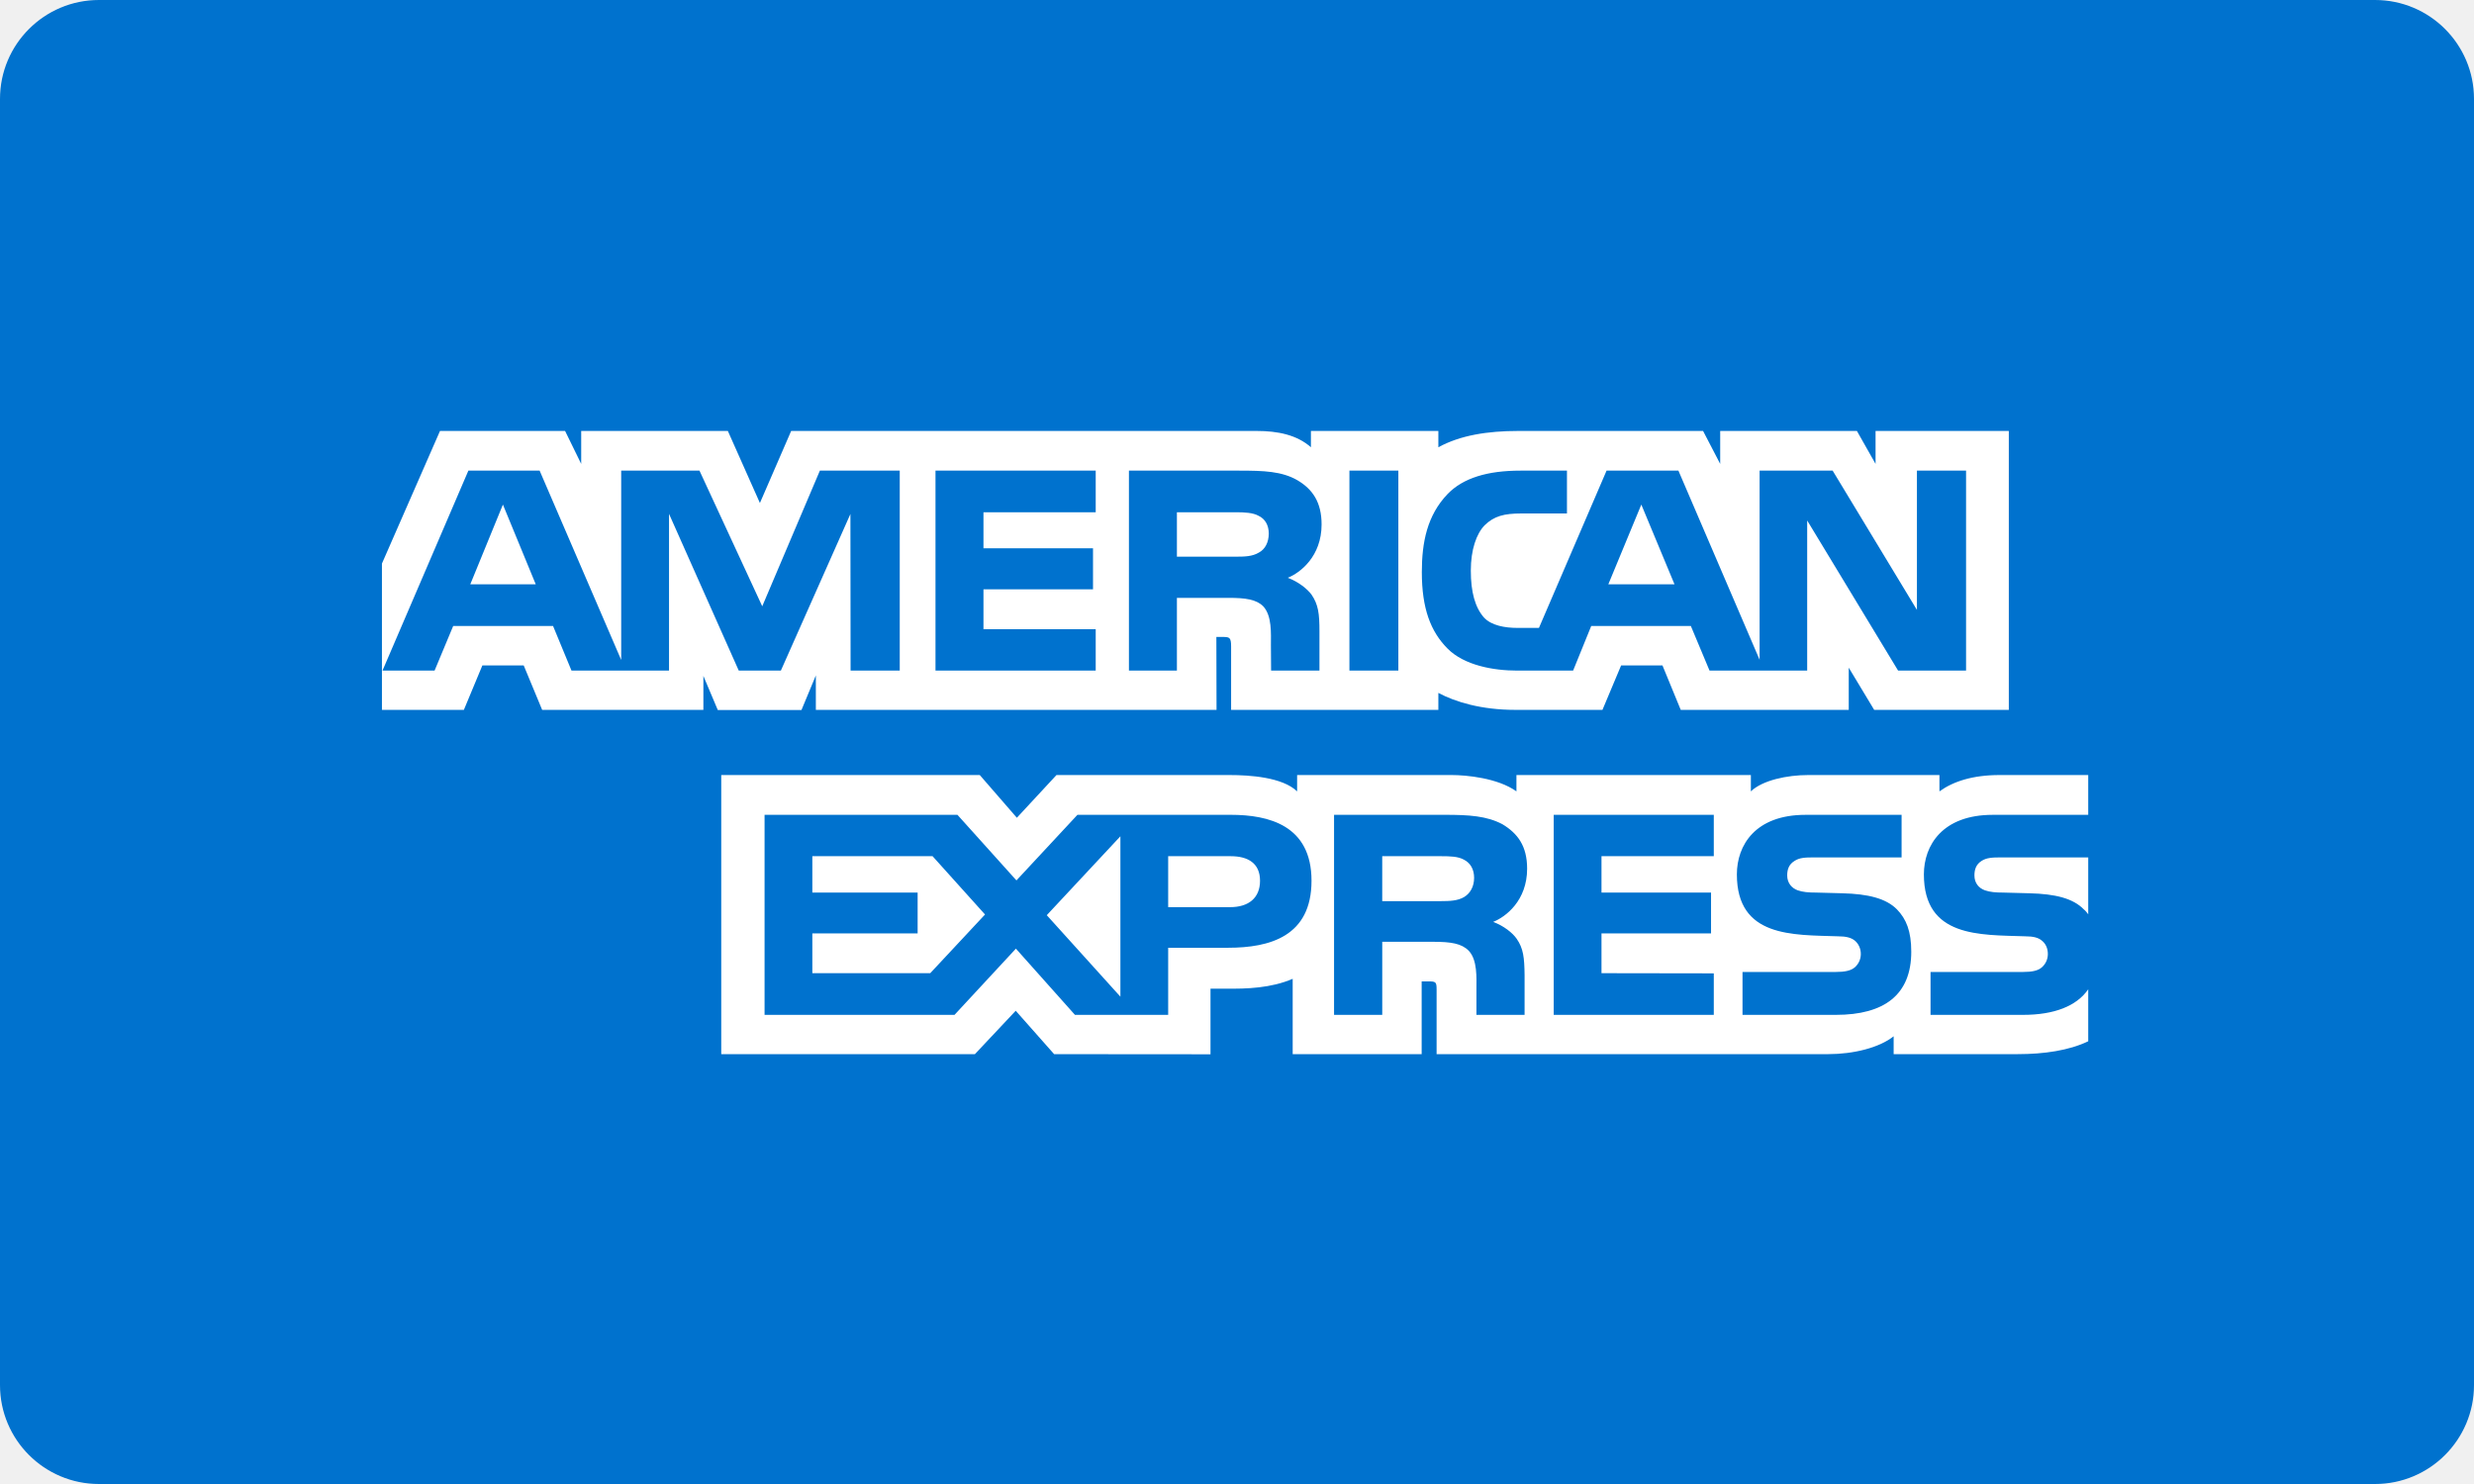
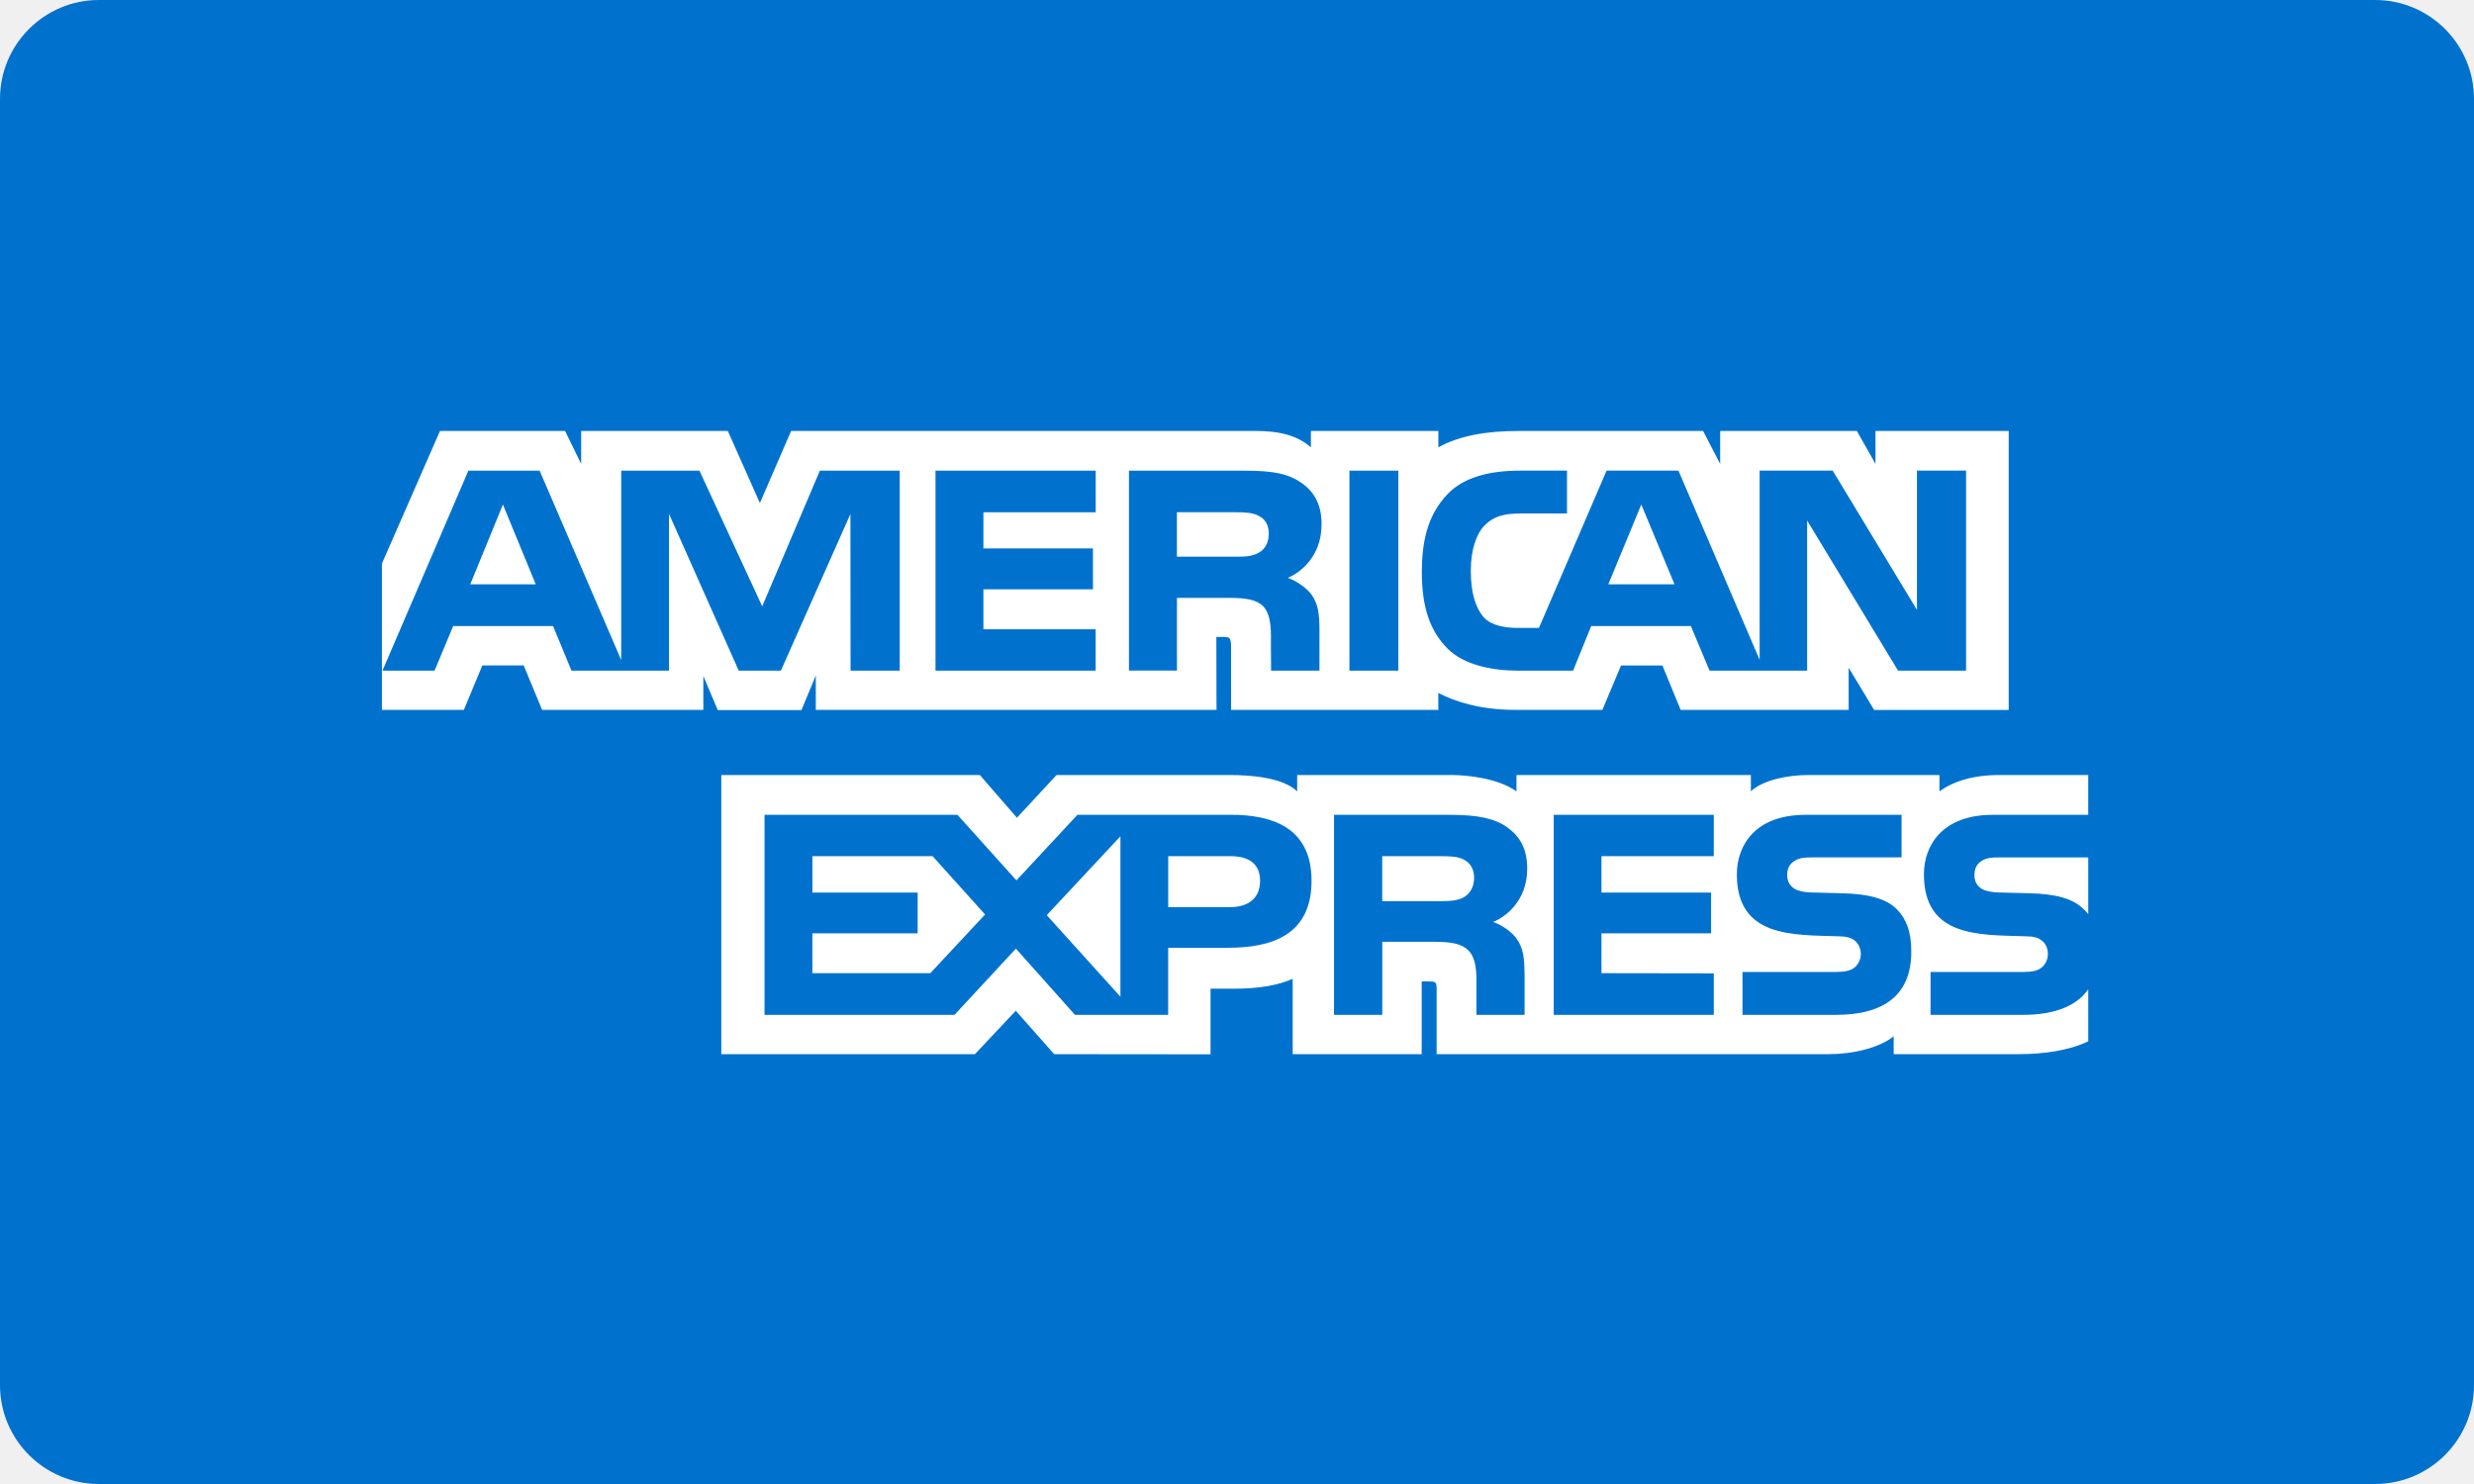
- <svg xmlns="http://www.w3.org/2000/svg" width="100px" height="60px" viewBox="0 0 100 60" version="1.1">
-   <defs />
-   <g id="Payment-badge-set" stroke="none" stroke-width="1" fill="none" fill-rule="evenodd">
-     <g id="Dark-Payment-badges" transform="translate(-770, -164)">
-       <g id="AmericanExpress-dark" transform="translate(770, 164)">
-         <rect id="Rectangle" fill="#0072CE" x="0" y="0" width="100" height="60" rx="4" />
-         <path d="M84.407,34.666 L80.874,34.666 C80.522,34.666 80.287,34.679 80.09,34.812 C79.885,34.943 79.807,35.137 79.807,35.394 C79.807,35.699 79.979,35.906 80.23,35.996 C80.435,36.067 80.655,36.088 80.978,36.088 L82.028,36.116 C83.088,36.142 83.796,36.324 84.228,36.767 C84.306,36.828 84.353,36.898 84.407,36.967 L84.407,34.666 Z M84.407,39.998 C83.936,40.684 83.019,41.032 81.777,41.032 L78.033,41.032 L78.033,39.298 L81.762,39.298 C82.131,39.298 82.39,39.249 82.546,39.098 C82.681,38.973 82.775,38.791 82.775,38.57 C82.775,38.335 82.681,38.148 82.538,38.035 C82.398,37.912 82.193,37.856 81.855,37.856 C80.035,37.794 77.764,37.912 77.764,35.353 C77.764,34.18 78.512,32.945 80.546,32.945 L84.407,32.945 L84.407,31.336 L80.82,31.336 C79.737,31.336 78.95,31.594 78.393,31.996 L78.393,31.336 L73.087,31.336 C72.238,31.336 71.242,31.545 70.771,31.996 L70.771,31.336 L61.295,31.336 L61.295,31.996 C60.541,31.454 59.268,31.336 58.681,31.336 L52.43,31.336 L52.43,31.996 C51.834,31.42 50.507,31.336 49.698,31.336 L42.703,31.336 L41.102,33.063 L39.603,31.336 L29.153,31.336 L29.153,42.621 L39.406,42.621 L41.056,40.866 L42.609,42.621 L48.929,42.626 L48.929,39.972 L49.551,39.972 C50.389,39.984 51.378,39.951 52.251,39.575 L52.251,42.62 L57.464,42.62 L57.464,39.679 L57.715,39.679 C58.036,39.679 58.068,39.692 58.068,40.012 L58.068,42.62 L73.903,42.62 C74.909,42.62 75.96,42.364 76.542,41.898 L76.542,42.62 L81.565,42.62 C82.61,42.62 83.631,42.474 84.407,42.1 L84.407,39.998 L84.407,39.998 Z M76.675,36.767 C77.052,37.156 77.254,37.648 77.254,38.48 C77.254,40.22 76.164,41.032 74.209,41.032 L70.433,41.032 L70.433,39.298 L74.194,39.298 C74.562,39.298 74.822,39.249 74.986,39.098 C75.119,38.973 75.215,38.791 75.215,38.57 C75.215,38.335 75.111,38.148 74.978,38.035 C74.83,37.912 74.626,37.856 74.288,37.856 C72.475,37.794 70.205,37.912 70.205,35.353 C70.205,34.18 70.944,32.945 72.976,32.945 L76.863,32.945 L76.863,34.666 L73.307,34.666 C72.954,34.666 72.725,34.679 72.53,34.812 C72.318,34.943 72.239,35.137 72.239,35.394 C72.239,35.699 72.419,35.907 72.663,35.996 C72.867,36.067 73.087,36.088 73.417,36.088 L74.461,36.116 C75.513,36.142 76.236,36.323 76.675,36.767 L76.675,36.767 Z M59.182,36.267 C58.923,36.421 58.602,36.434 58.225,36.434 L55.87,36.434 L55.87,34.617 L58.257,34.617 C58.602,34.617 58.948,34.625 59.182,34.763 C59.434,34.894 59.584,35.145 59.584,35.491 C59.584,35.837 59.434,36.116 59.182,36.267 L59.182,36.267 Z M60.353,37.274 C60.785,37.432 61.137,37.717 61.303,37.953 C61.577,38.347 61.616,38.716 61.624,39.429 L61.624,41.032 L59.678,41.032 L59.678,40.02 C59.678,39.534 59.725,38.813 59.364,38.437 C59.081,38.148 58.649,38.078 57.942,38.078 L55.871,38.078 L55.871,41.032 L53.923,41.032 L53.923,32.944 L58.398,32.944 C59.38,32.944 60.094,32.988 60.731,33.326 C61.342,33.695 61.727,34.2 61.727,35.122 C61.727,36.413 60.863,37.072 60.353,37.274 L60.353,37.274 Z M62.802,32.944 L69.272,32.944 L69.272,34.617 L64.733,34.617 L64.733,36.087 L69.161,36.087 L69.161,37.738 L64.733,37.738 L64.733,39.347 L69.272,39.354 L69.272,41.032 L62.802,41.032 L62.802,32.944 L62.802,32.944 Z M49.723,36.677 L47.218,36.677 L47.218,34.617 L49.745,34.617 C50.445,34.617 50.931,34.902 50.931,35.609 C50.931,36.308 50.468,36.677 49.723,36.677 L49.723,36.677 Z M45.287,40.297 L42.311,37.002 L45.287,33.812 L45.287,40.297 L45.287,40.297 Z M37.601,39.347 L32.835,39.347 L32.835,37.738 L37.091,37.738 L37.091,36.087 L32.835,36.087 L32.835,34.617 L37.695,34.617 L39.815,36.974 L37.601,39.347 L37.601,39.347 Z M53.012,35.609 C53.012,37.856 51.331,38.319 49.637,38.319 L47.218,38.319 L47.218,41.032 L43.45,41.032 L41.063,38.355 L38.582,41.032 L30.904,41.032 L30.904,32.944 L38.7,32.944 L41.085,35.596 L43.551,32.944 L49.745,32.944 C51.284,32.944 53.012,33.369 53.012,35.609 L53.012,35.609 Z" id="EXPRESS" fill="#FFFFFF" />
-         <path d="M21.655,23.624 L20.328,20.401 L19.009,23.624 L21.655,23.624 Z M50.884,22.341 C50.618,22.502 50.303,22.507 49.926,22.507 L47.571,22.507 L47.571,20.711 L49.958,20.711 C50.295,20.711 50.648,20.726 50.877,20.857 C51.128,20.975 51.284,21.226 51.284,21.572 C51.284,21.925 51.136,22.21 50.884,22.341 L50.884,22.341 Z M67.684,23.624 L66.343,20.401 L65.009,23.624 L67.684,23.624 L67.684,23.624 Z M36.368,27.113 L34.381,27.113 L34.374,20.781 L31.563,27.113 L29.861,27.113 L27.042,20.775 L27.042,27.113 L23.1,27.113 L22.355,25.31 L18.318,25.31 L17.566,27.113 L15.461,27.113 L18.932,19.028 L21.812,19.028 L25.109,26.683 L25.109,19.028 L28.273,19.028 L30.81,24.513 L33.14,19.028 L36.368,19.028 L36.368,27.113 L36.368,27.113 Z M44.289,27.113 L37.813,27.113 L37.813,19.028 L44.289,19.028 L44.289,20.711 L39.752,20.711 L39.752,22.169 L44.18,22.169 L44.18,23.826 L39.752,23.826 L39.752,25.441 L44.289,25.441 L44.289,27.113 L44.289,27.113 Z M53.419,21.205 C53.419,22.494 52.556,23.16 52.053,23.36 C52.478,23.521 52.84,23.806 53.012,24.041 C53.286,24.443 53.333,24.803 53.333,25.525 L53.333,27.113 L51.378,27.113 L51.371,26.094 C51.371,25.607 51.417,24.907 51.065,24.518 C50.781,24.234 50.35,24.172 49.652,24.172 L47.571,24.172 L47.571,27.113 L45.632,27.113 L45.632,19.028 L50.091,19.028 C51.082,19.028 51.812,19.054 52.439,19.415 C53.052,19.776 53.419,20.303 53.419,21.205 L53.419,21.205 Z M56.522,27.113 L54.544,27.113 L54.544,19.028 L56.522,19.028 L56.522,27.113 L56.522,27.113 Z M79.469,27.113 L76.722,27.113 L73.047,21.044 L73.047,27.113 L69.1,27.113 L68.345,25.31 L64.318,25.31 L63.586,27.113 L61.318,27.113 C60.376,27.113 59.183,26.905 58.507,26.219 C57.826,25.532 57.471,24.602 57.471,23.132 C57.471,21.933 57.683,20.837 58.516,19.97 C59.143,19.325 60.124,19.028 61.46,19.028 L63.337,19.028 L63.337,20.76 L61.5,20.76 C60.792,20.76 60.393,20.865 60.008,21.239 C59.678,21.58 59.451,22.223 59.451,23.071 C59.451,23.937 59.623,24.561 59.984,24.969 C60.282,25.289 60.825,25.387 61.335,25.387 L62.205,25.387 L64.938,19.028 L67.842,19.028 L71.124,26.676 L71.124,19.028 L74.076,19.028 L77.483,24.659 L77.483,19.028 L79.469,19.028 L79.469,27.113 L79.469,27.113 Z M15.438,28.701 L18.75,28.701 L19.497,26.905 L21.169,26.905 L21.914,28.701 L28.431,28.701 L28.431,27.328 L29.013,28.707 L32.396,28.707 L32.977,27.308 L32.977,28.701 L49.173,28.701 L49.166,25.753 L49.479,25.753 C49.698,25.761 49.762,25.781 49.762,26.142 L49.762,28.701 L58.139,28.701 L58.139,28.015 C58.815,28.376 59.865,28.701 61.248,28.701 L64.772,28.701 L65.526,26.905 L67.198,26.905 L67.936,28.701 L74.727,28.701 L74.727,26.995 L75.755,28.701 L81.197,28.701 L81.197,17.424 L75.811,17.424 L75.811,18.756 L75.057,17.424 L69.531,17.424 L69.531,18.756 L68.839,17.424 L61.374,17.424 C60.124,17.424 59.026,17.598 58.139,18.083 L58.139,17.424 L52.988,17.424 L52.988,18.083 C52.423,17.583 51.654,17.424 50.798,17.424 L31.979,17.424 L30.716,20.337 L29.42,17.424 L23.492,17.424 L23.492,18.756 L22.841,17.424 L17.785,17.424 L15.438,22.786 L15.438,28.701 L15.438,28.701 Z" id="AMERICAN" fill="#FFFFFF" />
-       </g>
-     </g>
+ <svg xmlns="http://www.w3.org/2000/svg" width="100" height="60" viewBox="0 0 100 60">
+   <g fill="none" fill-rule="evenodd">
+     <rect fill="#0072CE" width="100" height="60" rx="4" />
+     <path d="M84.407 34.666h-3.533c-.352 0-.587.013-.784.146-.205.13-.283.325-.283.582 0 .305.172.512.423.602.205.07.425.092.748.092l1.05.028c1.06.026 1.768.208 2.2.65.078.062.125.132.18.2v-2.3zm0 5.332c-.47.686-1.388 1.034-2.63 1.034h-3.744v-1.734h3.73c.368 0 .627-.05.783-.2.135-.125.23-.307.23-.528 0-.235-.095-.422-.238-.535-.14-.123-.345-.18-.683-.18-1.82-.06-4.09.057-4.09-2.502 0-1.173.747-2.408 2.78-2.408h3.862v-1.61H80.82c-1.083 0-1.87.26-2.427.66v-.66h-5.306c-.85 0-1.845.21-2.316.66v-.66h-9.475v.66c-.754-.54-2.027-.66-2.614-.66h-6.25v.66c-.596-.575-1.923-.66-2.732-.66h-6.995l-1.6 1.728-1.5-1.727h-10.45V42.62h10.253l1.65-1.754 1.553 1.755 6.32.006v-2.654h.62c.84.012 1.828-.02 2.7-.397v3.045h5.214v-2.94h.25c.322 0 .354.012.354.332v2.608h15.835c1.006 0 2.057-.256 2.64-.722v.722h5.022c1.045 0 2.066-.146 2.842-.52v-2.102zm-7.732-3.23c.377.388.58.88.58 1.712 0 1.74-1.09 2.552-3.046 2.552h-3.777v-1.734h3.76c.37 0 .63-.05.793-.2.133-.125.23-.307.23-.528 0-.235-.105-.422-.238-.535-.148-.123-.352-.18-.69-.18-1.813-.06-4.083.057-4.083-2.502 0-1.173.74-2.408 2.77-2.408h3.888v1.72h-3.556c-.353 0-.582.014-.777.147-.212.13-.29.325-.29.582 0 .305.18.513.423.602.204.07.424.092.754.092l1.044.028c1.053.026 1.776.207 2.215.65zm-17.493-.5c-.26.153-.58.166-.957.166H55.87v-1.817h2.387c.345 0 .69.008.925.146.252.13.402.382.402.728 0 .347-.15.626-.402.777zm1.17 1.006c.433.158.785.443.95.68.275.393.314.762.322 1.475v1.602h-1.946V40.02c0-.486.047-1.207-.314-1.583-.283-.29-.715-.36-1.422-.36h-2.07v2.955h-1.95v-8.088H58.4c.982 0 1.696.044 2.333.382.612.37.997.874.997 1.796 0 1.29-.864 1.95-1.374 2.152zm2.45-4.33h6.47v1.673h-4.54v1.47h4.43v1.65h-4.43v1.61l4.54.007v1.678h-6.47v-8.088zm-13.08 3.733H47.22v-2.06h2.527c.7 0 1.186.285 1.186.992 0 .698-.462 1.067-1.207 1.067zm-4.435 3.62l-2.976-3.295 2.977-3.19v6.485zm-7.686-.95h-4.765v-1.61h4.256v-1.65h-4.255v-1.47h4.86l2.12 2.357-2.214 2.373zm15.412-3.738c0 2.246-1.68 2.71-3.375 2.71h-2.42v2.712H43.45l-2.387-2.677-2.48 2.677h-7.68v-8.088H38.7l2.385 2.652 2.466-2.652h6.195c1.54 0 3.267.425 3.267 2.665zM21.655 23.624L20.328 20.4l-1.32 3.224h2.647zm29.23-1.283c-.267.162-.582.167-.96.167h-2.354V20.71h2.388c.337 0 .69.016.92.147.25.118.406.37.406.715 0 .353-.148.638-.4.77zm16.8 1.284L66.342 20.4l-1.334 3.224h2.674zm-31.317 3.49H34.38l-.006-6.333-2.81 6.333H29.86l-2.818-6.338v6.338H23.1l-.745-1.803h-4.037l-.752 1.803H15.46l3.472-8.085h2.88l3.297 7.655v-7.655h3.163l2.537 5.485 2.33-5.485h3.228v8.085zm7.92 0h-6.475v-8.086h6.476v1.683H39.75v1.46h4.428v1.656h-4.428v1.615h4.537v1.673zm9.13-5.91c0 1.29-.862 1.956-1.365 2.156.425.16.787.446.96.68.273.403.32.763.32 1.485v1.588h-1.955l-.007-1.02c0-.486.047-1.186-.305-1.575-.284-.284-.715-.346-1.413-.346h-2.08v2.94h-1.94V19.03h4.46c.99 0 1.72.026 2.347.387.612.36.98.888.98 1.79zm3.104 5.91h-1.978v-8.086h1.978v8.085zm22.947 0H76.72l-3.675-6.07v6.07H69.1l-.755-1.804h-4.027l-.732 1.803h-2.268c-.942 0-2.135-.208-2.81-.894-.682-.688-1.037-1.618-1.037-3.088 0-1.2.213-2.295 1.046-3.162.627-.645 1.608-.942 2.944-.942h1.877v1.732H61.5c-.708 0-1.107.105-1.492.48-.33.34-.557.983-.557 1.83 0 .867.173 1.49.534 1.9.298.32.84.417 1.35.417h.87l2.734-6.36h2.904l3.282 7.65v-7.65h2.952l3.407 5.632v-5.632h1.986v8.085zM15.437 28.7h3.312l.747-1.795h1.672l.744 1.796h6.517V27.33l.583 1.38h3.383l.58-1.4V28.7h16.197l-.007-2.947h.313c.218.008.282.028.282.39V28.7h8.377v-.685c.675.36 1.725.686 3.108.686h3.524l.754-1.795h1.672l.738 1.796h6.79v-1.705l1.03 1.706h5.44V17.425h-5.385v1.332l-.753-1.332H69.53v1.332l-.69-1.332h-7.466c-1.25 0-2.348.174-3.235.66v-.66h-5.152v.66c-.565-.5-1.334-.66-2.19-.66h-18.82l-1.262 2.913-1.296-2.913h-5.928v1.332l-.65-1.332h-5.057l-2.347 5.362V28.7z" fill="#FFF" />
  </g>
</svg>
